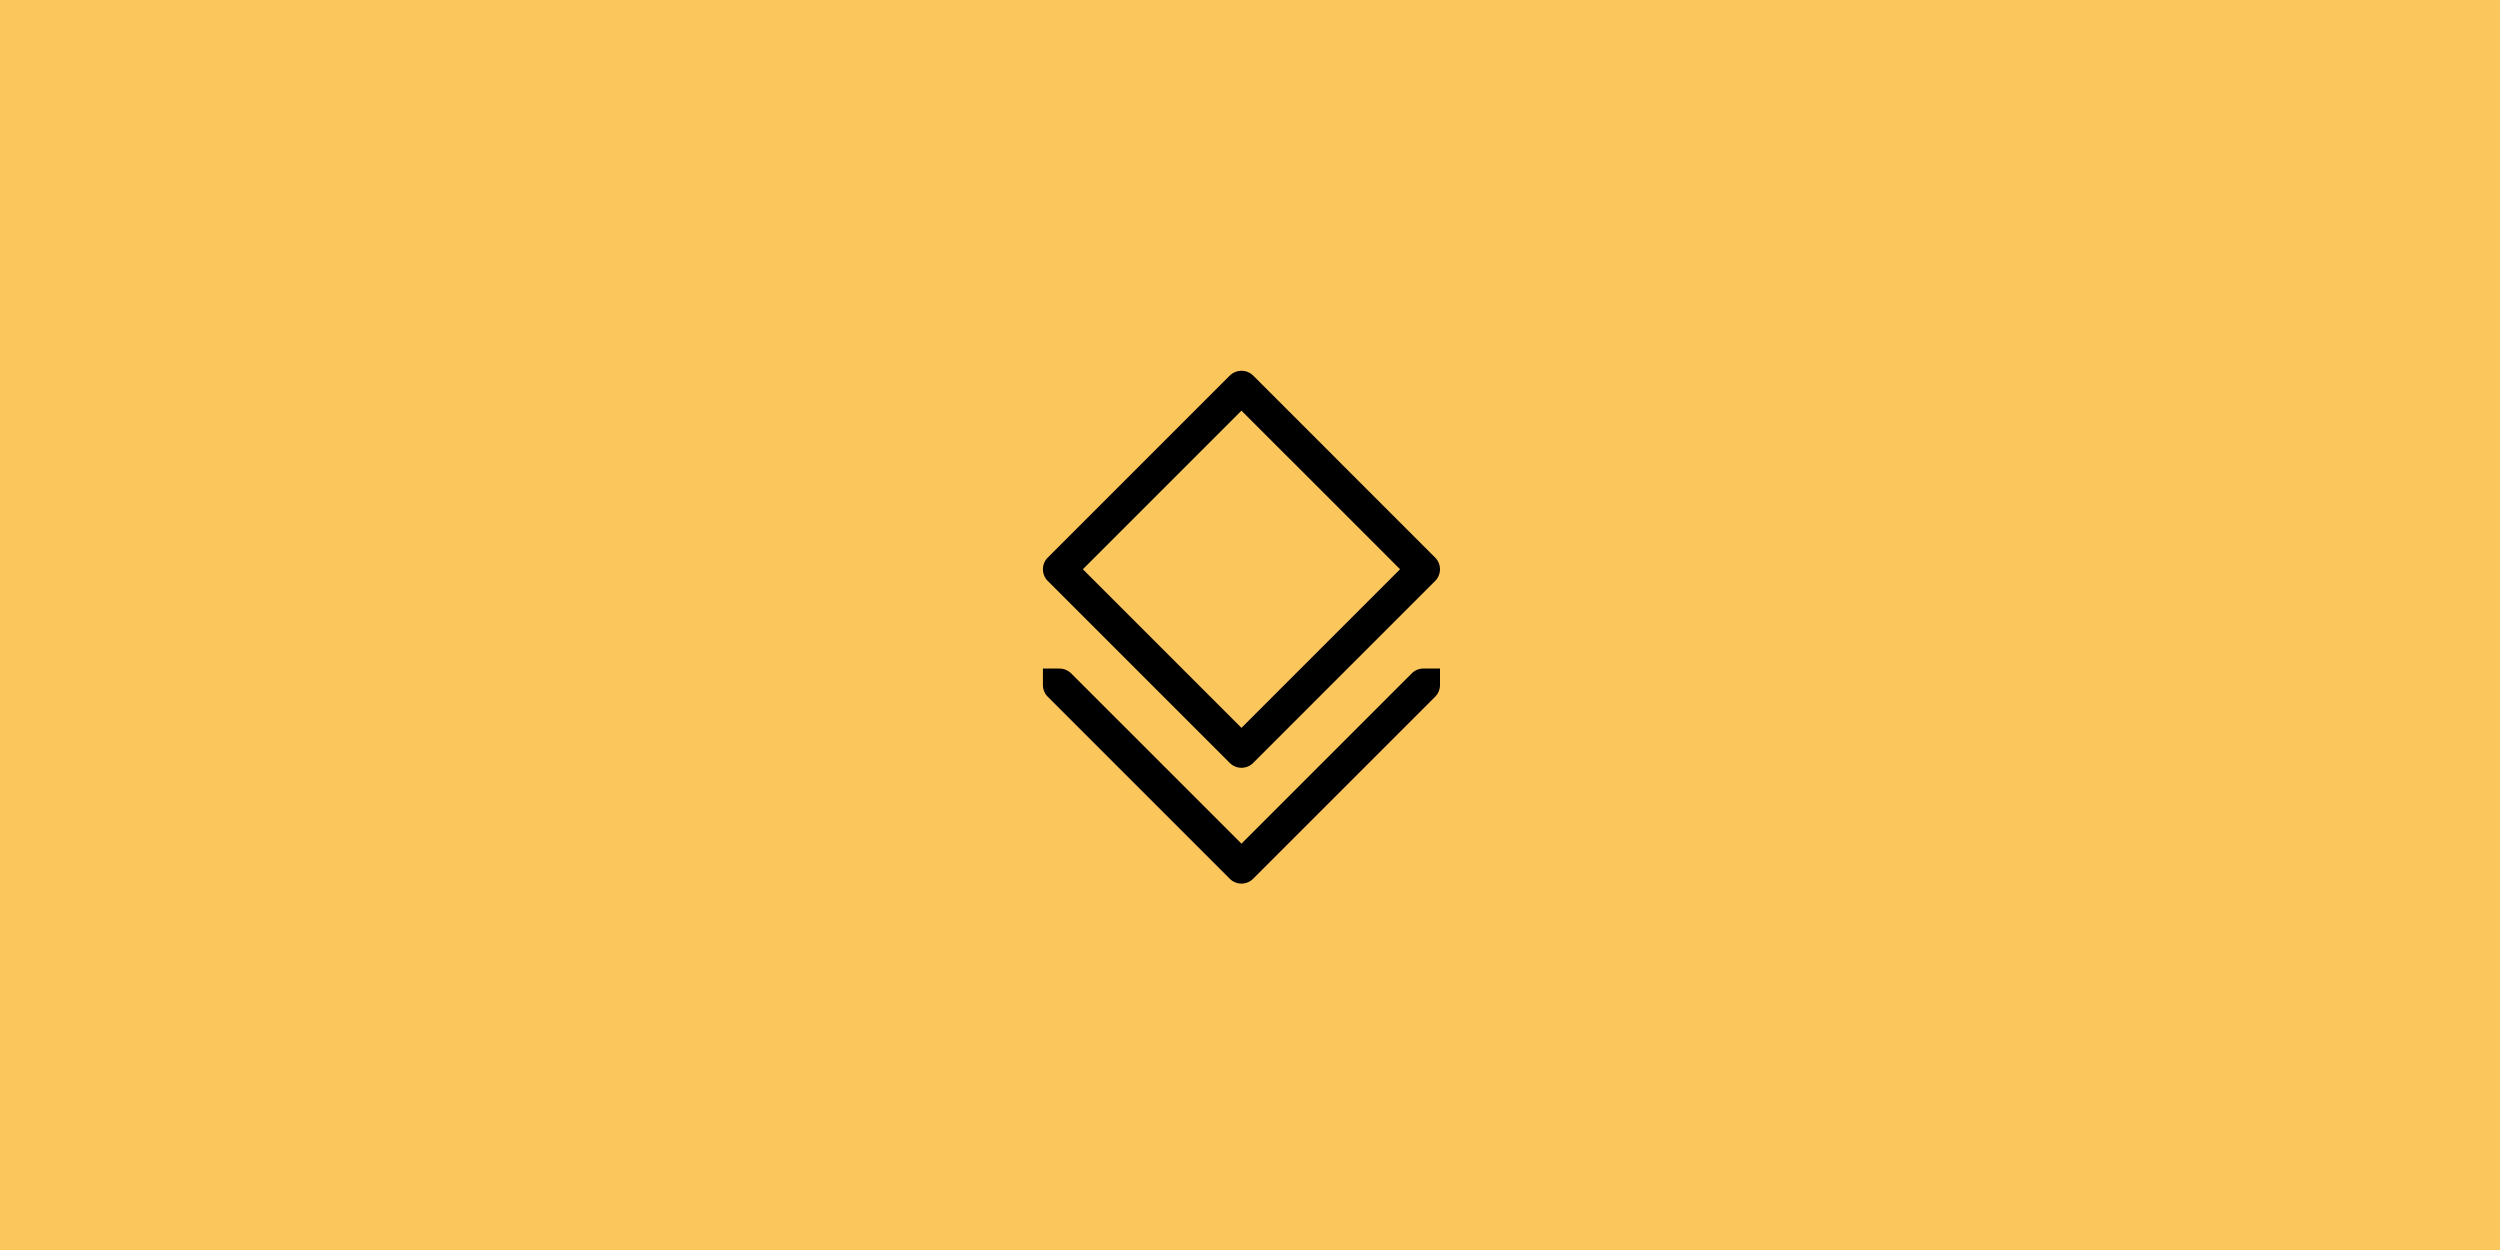
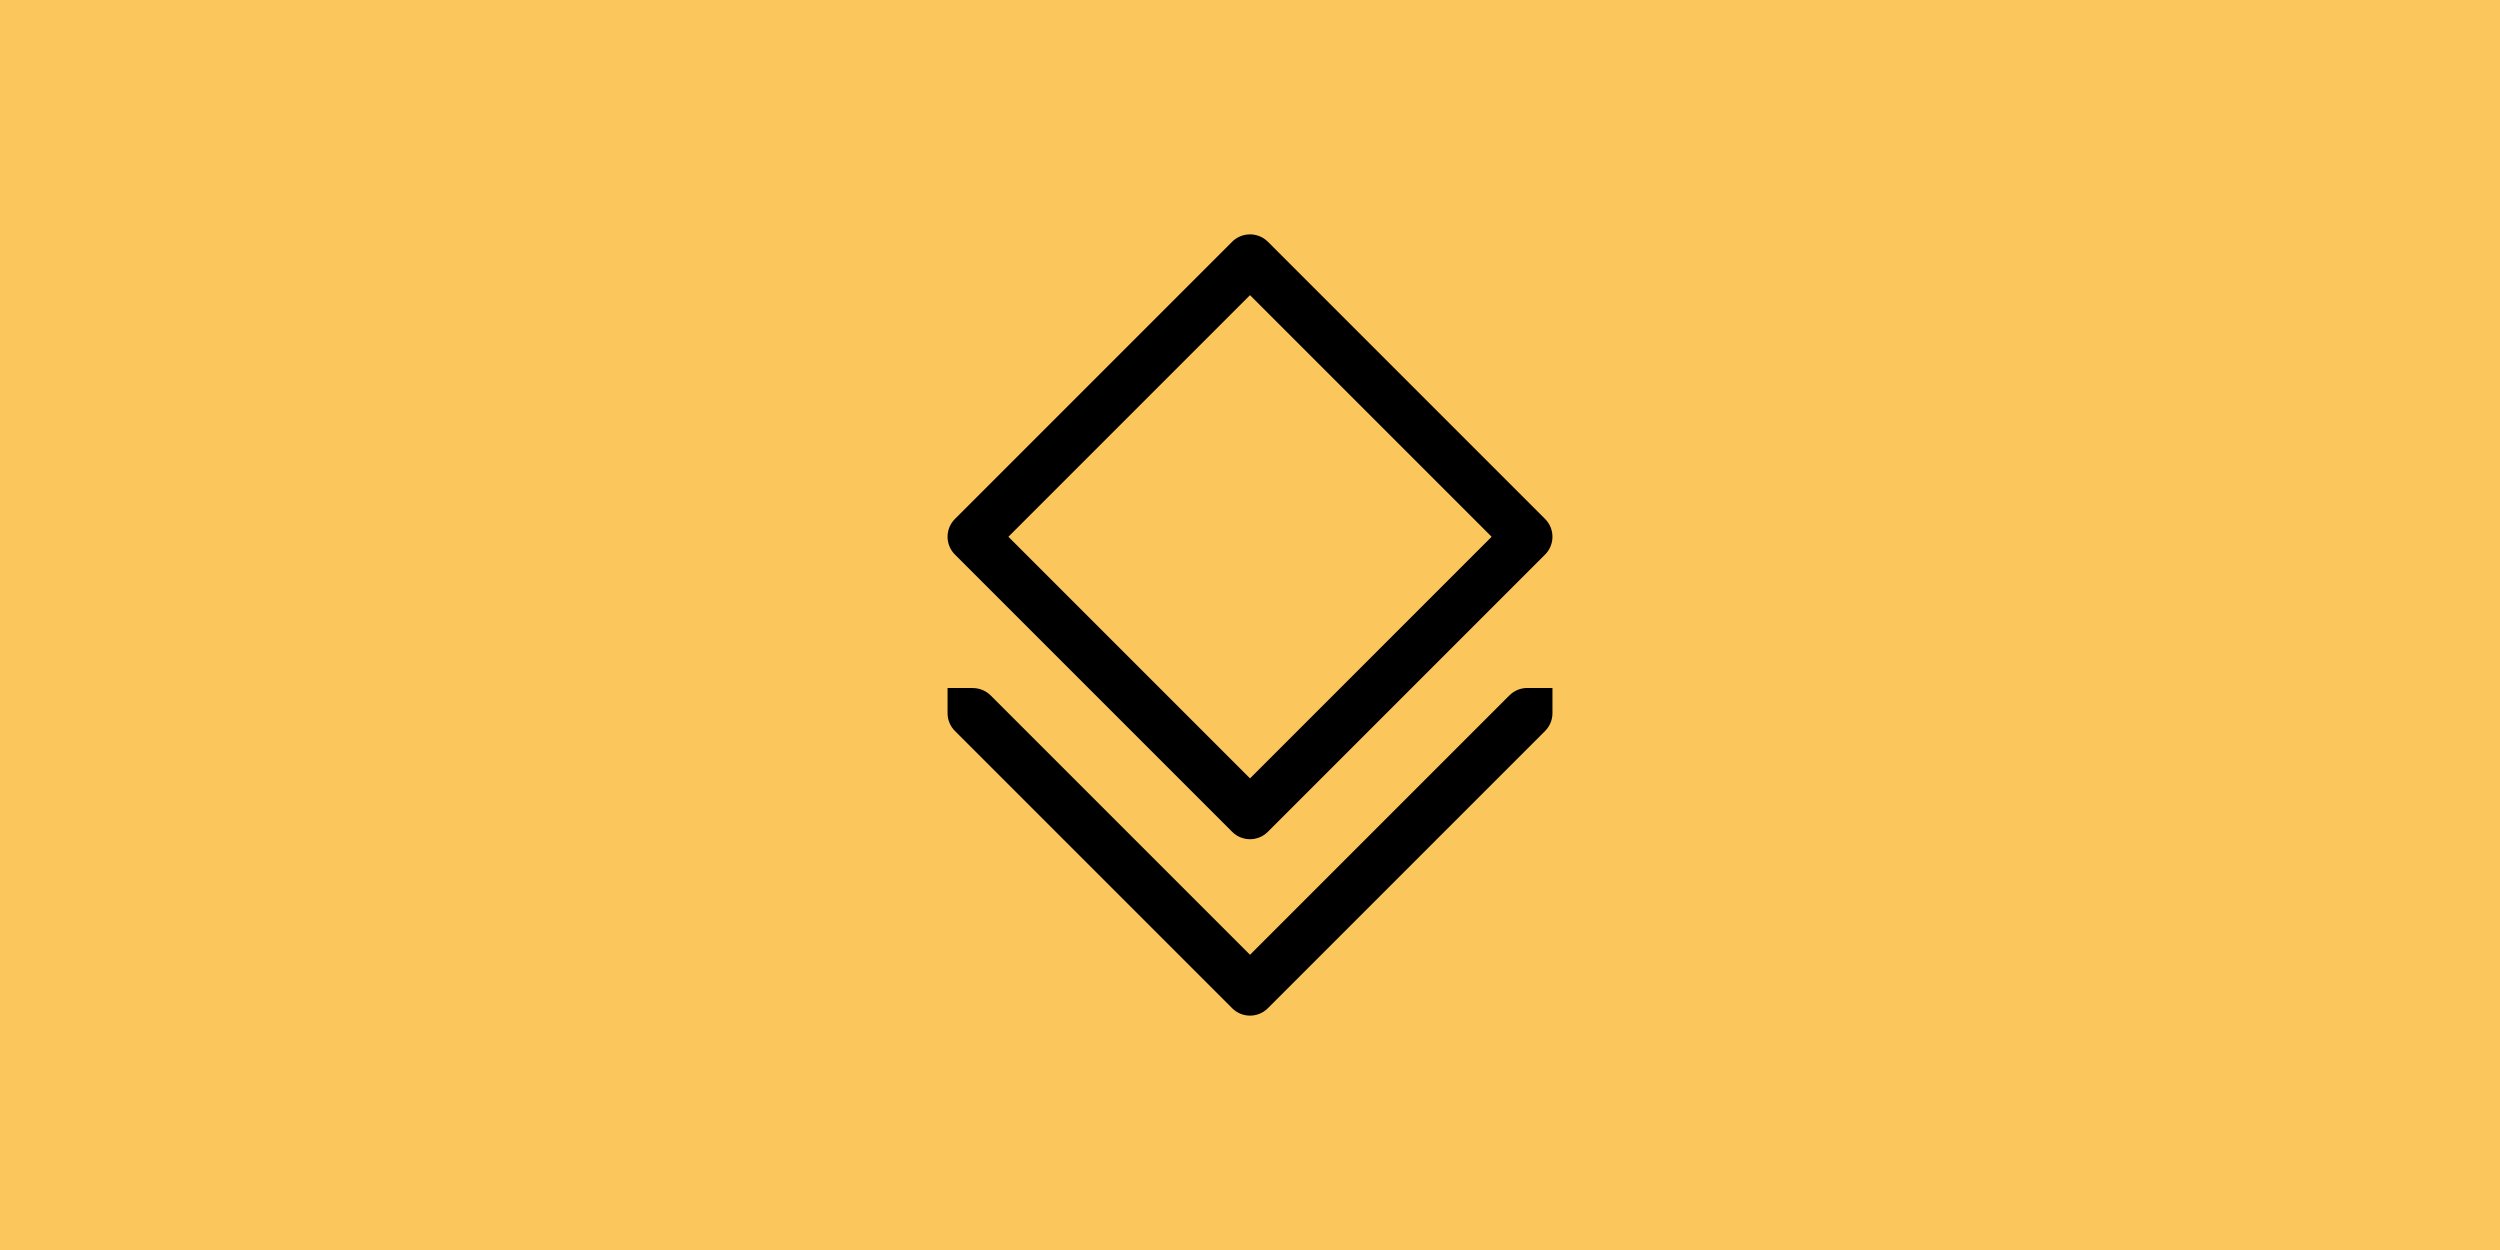
- <svg xmlns="http://www.w3.org/2000/svg" version="1.1" viewBox="0 0 512 256" id="svg1">
-   <defs id="defs1" />
-   <rect width="512" height="256" fill="#fbc75d" fill-rule="evenodd" stroke-linecap="square" stroke-width="1.411" id="rect1" />
-   <path d="m 254.091,75.935 a 3.389,3.389 0 0 0 -2.237,0.979 l -37.273,37.273 a 3.389,3.389 0 0 0 0,4.791 l 37.273,37.273 a 3.389,3.389 0 0 0 4.791,0 l 37.273,-37.273 a 3.389,3.389 0 0 0 0,-4.791 L 256.646,76.914 a 3.389,3.389 0 0 0 -2.555,-0.979 z m 0.159,8.167 32.481,32.481 -32.481,32.481 -32.481,-32.481 z m -40.661,52.81 v 3.388 a 3.388,3.388 0 0 0 0.993,2.396 l 37.273,37.273 a 3.389,3.389 0 0 0 4.791,0 l 37.273,-37.273 a 3.388,3.388 0 0 0 0.993,-2.396 3.388,3.388 0 0 0 0,-0.159 v -3.23 h -3.388 a 3.388,3.388 0 0 0 -2.396,0.993 L 254.25,172.78 219.373,137.904 a 3.388,3.388 0 0 0 -2.396,-0.979 v -0.013 z" color="#000000" color-rendering="auto" dominant-baseline="auto" fill="#fbc75d" image-rendering="auto" shape-rendering="auto" solid-color="#000000" stop-color="#000000" style="font-variant-ligatures:normal;font-variant-position:normal;font-variant-caps:normal;font-variant-numeric:normal;font-variant-alternates:normal;font-variant-east-asian:normal;font-feature-settings:normal;font-variation-settings:normal;text-indent:0;text-decoration-line:none;text-decoration-style:solid;text-decoration-color:#000000;text-transform:none;text-orientation:mixed;white-space:normal;shape-padding:0;shape-margin:0;inline-size:0;isolation:auto;mix-blend-mode:normal;fill:#000000;fill-opacity:1;stroke-width:0.452" id="path1-5" />
+ <svg xmlns="http://www.w3.org/2000/svg" version="1.1" viewBox="0 0 512 256" xml:space="preserve">
+   <rect width="512" height="256" fill="#fbc75d" fill-rule="evenodd" stroke-linecap="square" stroke-width="23.198" />
+   <path d="m255.76 48.006a5.162 5.162 0 0 0-3.408 1.492l-56.781 56.781a5.162 5.162 0 0 0 0 7.299l56.781 56.781a5.162 5.162 0 0 0 7.299 0l56.781-56.781a5.162 5.162 0 0 0 0-7.299l-56.781-56.781a5.162 5.162 0 0 0-3.892-1.492zm0.242 12.441 49.482 49.482-49.482 49.482-49.482-49.482zm-61.943 80.45v5.162a5.162 5.162 0 0 0 1.512 3.65l56.781 56.781a5.162 5.162 0 0 0 7.299 0l56.781-56.781a5.162 5.162 0 0 0 1.512-3.65 5.162 5.162 0 0 0 0-0.242v-4.92h-5.162a5.162 5.162 0 0 0-3.65 1.512l-53.131 53.131-53.131-53.131a5.162 5.162 0 0 0-3.65-1.492v-0.02z" color="#000000" color-rendering="auto" dominant-baseline="auto" image-rendering="auto" shape-rendering="auto" solid-color="#000000" stop-color="#000000" stroke-width=".688" style="font-feature-settings:normal;font-variant-alternates:normal;font-variant-caps:normal;font-variant-east-asian:normal;font-variant-ligatures:normal;font-variant-numeric:normal;font-variant-position:normal;font-variation-settings:normal;inline-size:0;isolation:auto;mix-blend-mode:normal;shape-margin:0;shape-padding:0;text-decoration-color:#000000;text-decoration-line:none;text-decoration-style:solid;text-indent:0;text-orientation:mixed;text-transform:none;white-space:normal" />
</svg>
